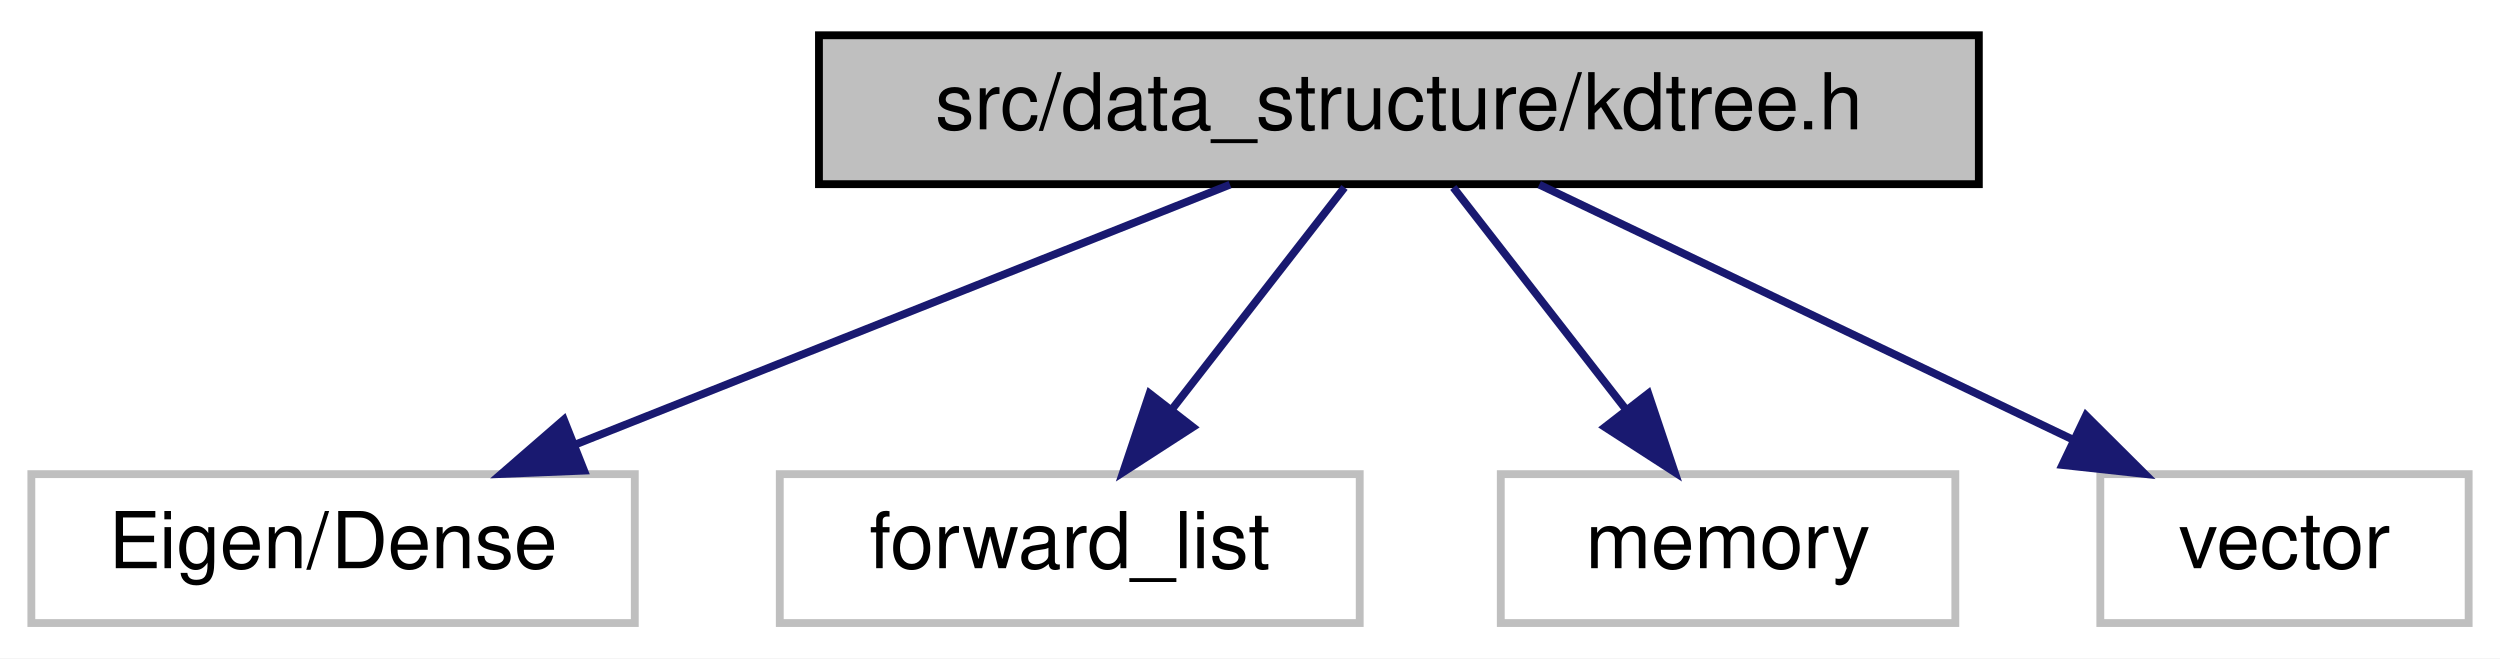
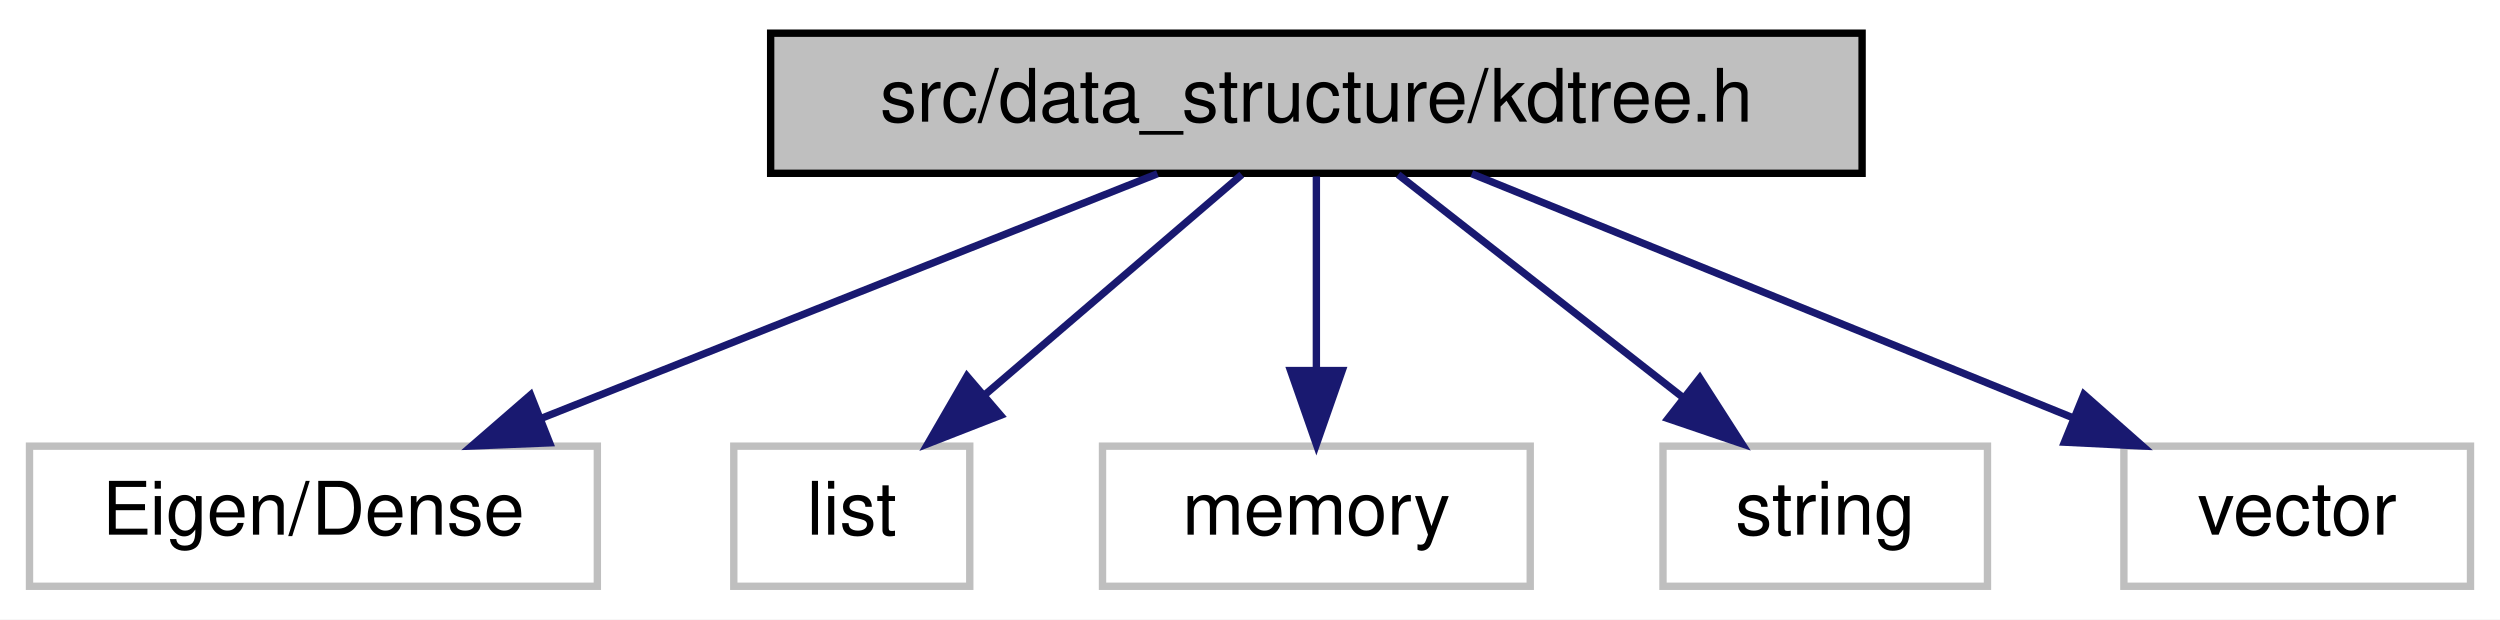
- <svg xmlns="http://www.w3.org/2000/svg" xmlns:xlink="http://www.w3.org/1999/xlink" width="319pt" height="84pt" viewBox="0.00 0.00 319.00 84.00">
+ <svg xmlns="http://www.w3.org/2000/svg" xmlns:xlink="http://www.w3.org/1999/xlink" width="339pt" height="84pt" viewBox="0.00 0.00 339.00 84.00">
  <g id="graph0" class="graph" transform="scale(1 1) rotate(0) translate(4 80)">
-     <polygon fill="white" stroke="transparent" points="-4,4 -4,-80 315,-80 315,4 -4,4" />
+     <polygon fill="white" stroke="transparent" points="-4,4 -4,-80 335,-80 335,4 -4,4" />
    <g id="node1" class="node">
      <g id="a_node1">
        <a xlink:title=" ">
          <polygon fill="#bfbfbf" stroke="black" points="100.5,-56.5 100.5,-75.5 248.5,-75.5 248.5,-56.5 100.5,-56.5" />
          <text text-anchor="middle" x="174.5" y="-63.5" font-family="Helvetica,sans-Serif" font-size="10.00">src/data_structure/kdtree.h</text>
        </a>
      </g>
    </g>
    <g id="node2" class="node">
      <g id="a_node2">
        <a xlink:title=" ">
          <polygon fill="white" stroke="#bfbfbf" points="0,-0.5 0,-19.5 77,-19.5 77,-0.5 0,-0.5" />
          <text text-anchor="middle" x="38.5" y="-7.5" font-family="Helvetica,sans-Serif" font-size="10.00">Eigen/Dense</text>
        </a>
      </g>
    </g>
    <g id="edge1" class="edge">
      <path fill="none" stroke="midnightblue" d="M152.95,-56.44C130.47,-47.52 95.01,-33.44 69.52,-23.32" />
      <polygon fill="midnightblue" stroke="midnightblue" points="70.53,-19.95 59.95,-19.52 67.95,-26.46 70.53,-19.95" />
    </g>
    <g id="node3" class="node">
      <g id="a_node3">
        <a xlink:title=" ">
-           <polygon fill="white" stroke="#bfbfbf" points="95.5,-0.5 95.5,-19.5 169.5,-19.5 169.5,-0.5 95.5,-0.5" />
-           <text text-anchor="middle" x="132.5" y="-7.5" font-family="Helvetica,sans-Serif" font-size="10.00">forward_list</text>
+           <polygon fill="white" stroke="#bfbfbf" points="95.5,-0.5 95.5,-19.5 127.5,-19.5 127.5,-0.5 95.5,-0.5" />
+           <text text-anchor="middle" x="111.5" y="-7.5" font-family="Helvetica,sans-Serif" font-size="10.00">list</text>
        </a>
      </g>
    </g>
    <g id="edge2" class="edge">
-       <path fill="none" stroke="midnightblue" d="M167.56,-56.08C161.57,-48.38 152.75,-37.03 145.45,-27.65" />
-       <polygon fill="midnightblue" stroke="midnightblue" points="148.21,-25.5 139.31,-19.75 142.68,-29.79 148.21,-25.5" />
+       <path fill="none" stroke="midnightblue" d="M164.38,-56.32C154.97,-48.26 140.76,-36.08 129.43,-26.37" />
+       <polygon fill="midnightblue" stroke="midnightblue" points="131.68,-23.68 121.81,-19.83 127.12,-29 131.68,-23.68" />
    </g>
    <g id="node4" class="node">
      <g id="a_node4">
        <a xlink:title=" ">
-           <polygon fill="white" stroke="#bfbfbf" points="187.5,-0.5 187.5,-19.5 245.5,-19.5 245.5,-0.5 187.5,-0.5" />
-           <text text-anchor="middle" x="216.5" y="-7.5" font-family="Helvetica,sans-Serif" font-size="10.00">memory</text>
+           <polygon fill="white" stroke="#bfbfbf" points="145.5,-0.5 145.5,-19.5 203.5,-19.5 203.5,-0.5 145.5,-0.5" />
+           <text text-anchor="middle" x="174.5" y="-7.5" font-family="Helvetica,sans-Serif" font-size="10.00">memory</text>
        </a>
      </g>
    </g>
    <g id="edge3" class="edge">
-       <path fill="none" stroke="midnightblue" d="M181.44,-56.08C187.43,-48.38 196.25,-37.03 203.55,-27.65" />
-       <polygon fill="midnightblue" stroke="midnightblue" points="206.32,-29.79 209.69,-19.75 200.79,-25.5 206.32,-29.79" />
+       <path fill="none" stroke="midnightblue" d="M174.5,-56.08C174.5,-49.01 174.5,-38.86 174.5,-29.99" />
+       <polygon fill="midnightblue" stroke="midnightblue" points="178,-29.75 174.5,-19.75 171,-29.75 178,-29.75" />
    </g>
    <g id="node5" class="node">
      <g id="a_node5">
        <a xlink:title=" ">
-           <polygon fill="white" stroke="#bfbfbf" points="264,-0.5 264,-19.5 311,-19.5 311,-0.5 264,-0.5" />
-           <text text-anchor="middle" x="287.5" y="-7.5" font-family="Helvetica,sans-Serif" font-size="10.00">vector</text>
+           <polygon fill="white" stroke="#bfbfbf" points="221.5,-0.5 221.5,-19.5 265.5,-19.5 265.5,-0.5 221.5,-0.5" />
+           <text text-anchor="middle" x="243.5" y="-7.5" font-family="Helvetica,sans-Serif" font-size="10.00">string</text>
        </a>
      </g>
    </g>
    <g id="edge4" class="edge">
-       <path fill="none" stroke="midnightblue" d="M192.41,-56.44C210.75,-47.68 239.51,-33.94 260.59,-23.86" />
-       <polygon fill="midnightblue" stroke="midnightblue" points="262.17,-26.99 269.68,-19.52 259.15,-20.67 262.17,-26.99" />
+       <path fill="none" stroke="midnightblue" d="M185.59,-56.32C195.99,-48.18 211.76,-35.84 224.22,-26.09" />
+       <polygon fill="midnightblue" stroke="midnightblue" points="226.49,-28.75 232.21,-19.83 222.18,-23.24 226.49,-28.75" />
+     </g>
+     <g id="node6" class="node">
+       <g id="a_node6">
+         <a xlink:title=" ">
+           <polygon fill="white" stroke="#bfbfbf" points="284,-0.5 284,-19.5 331,-19.5 331,-0.5 284,-0.5" />
+           <text text-anchor="middle" x="307.5" y="-7.5" font-family="Helvetica,sans-Serif" font-size="10.00">vector</text>
+         </a>
+       </g>
+     </g>
+     <g id="edge5" class="edge">
+       <path fill="none" stroke="midnightblue" d="M195.57,-56.44C217.56,-47.52 252.23,-33.44 277.16,-23.32" />
+       <polygon fill="midnightblue" stroke="midnightblue" points="278.58,-26.52 286.52,-19.52 275.94,-20.04 278.58,-26.52" />
    </g>
  </g>
</svg>
